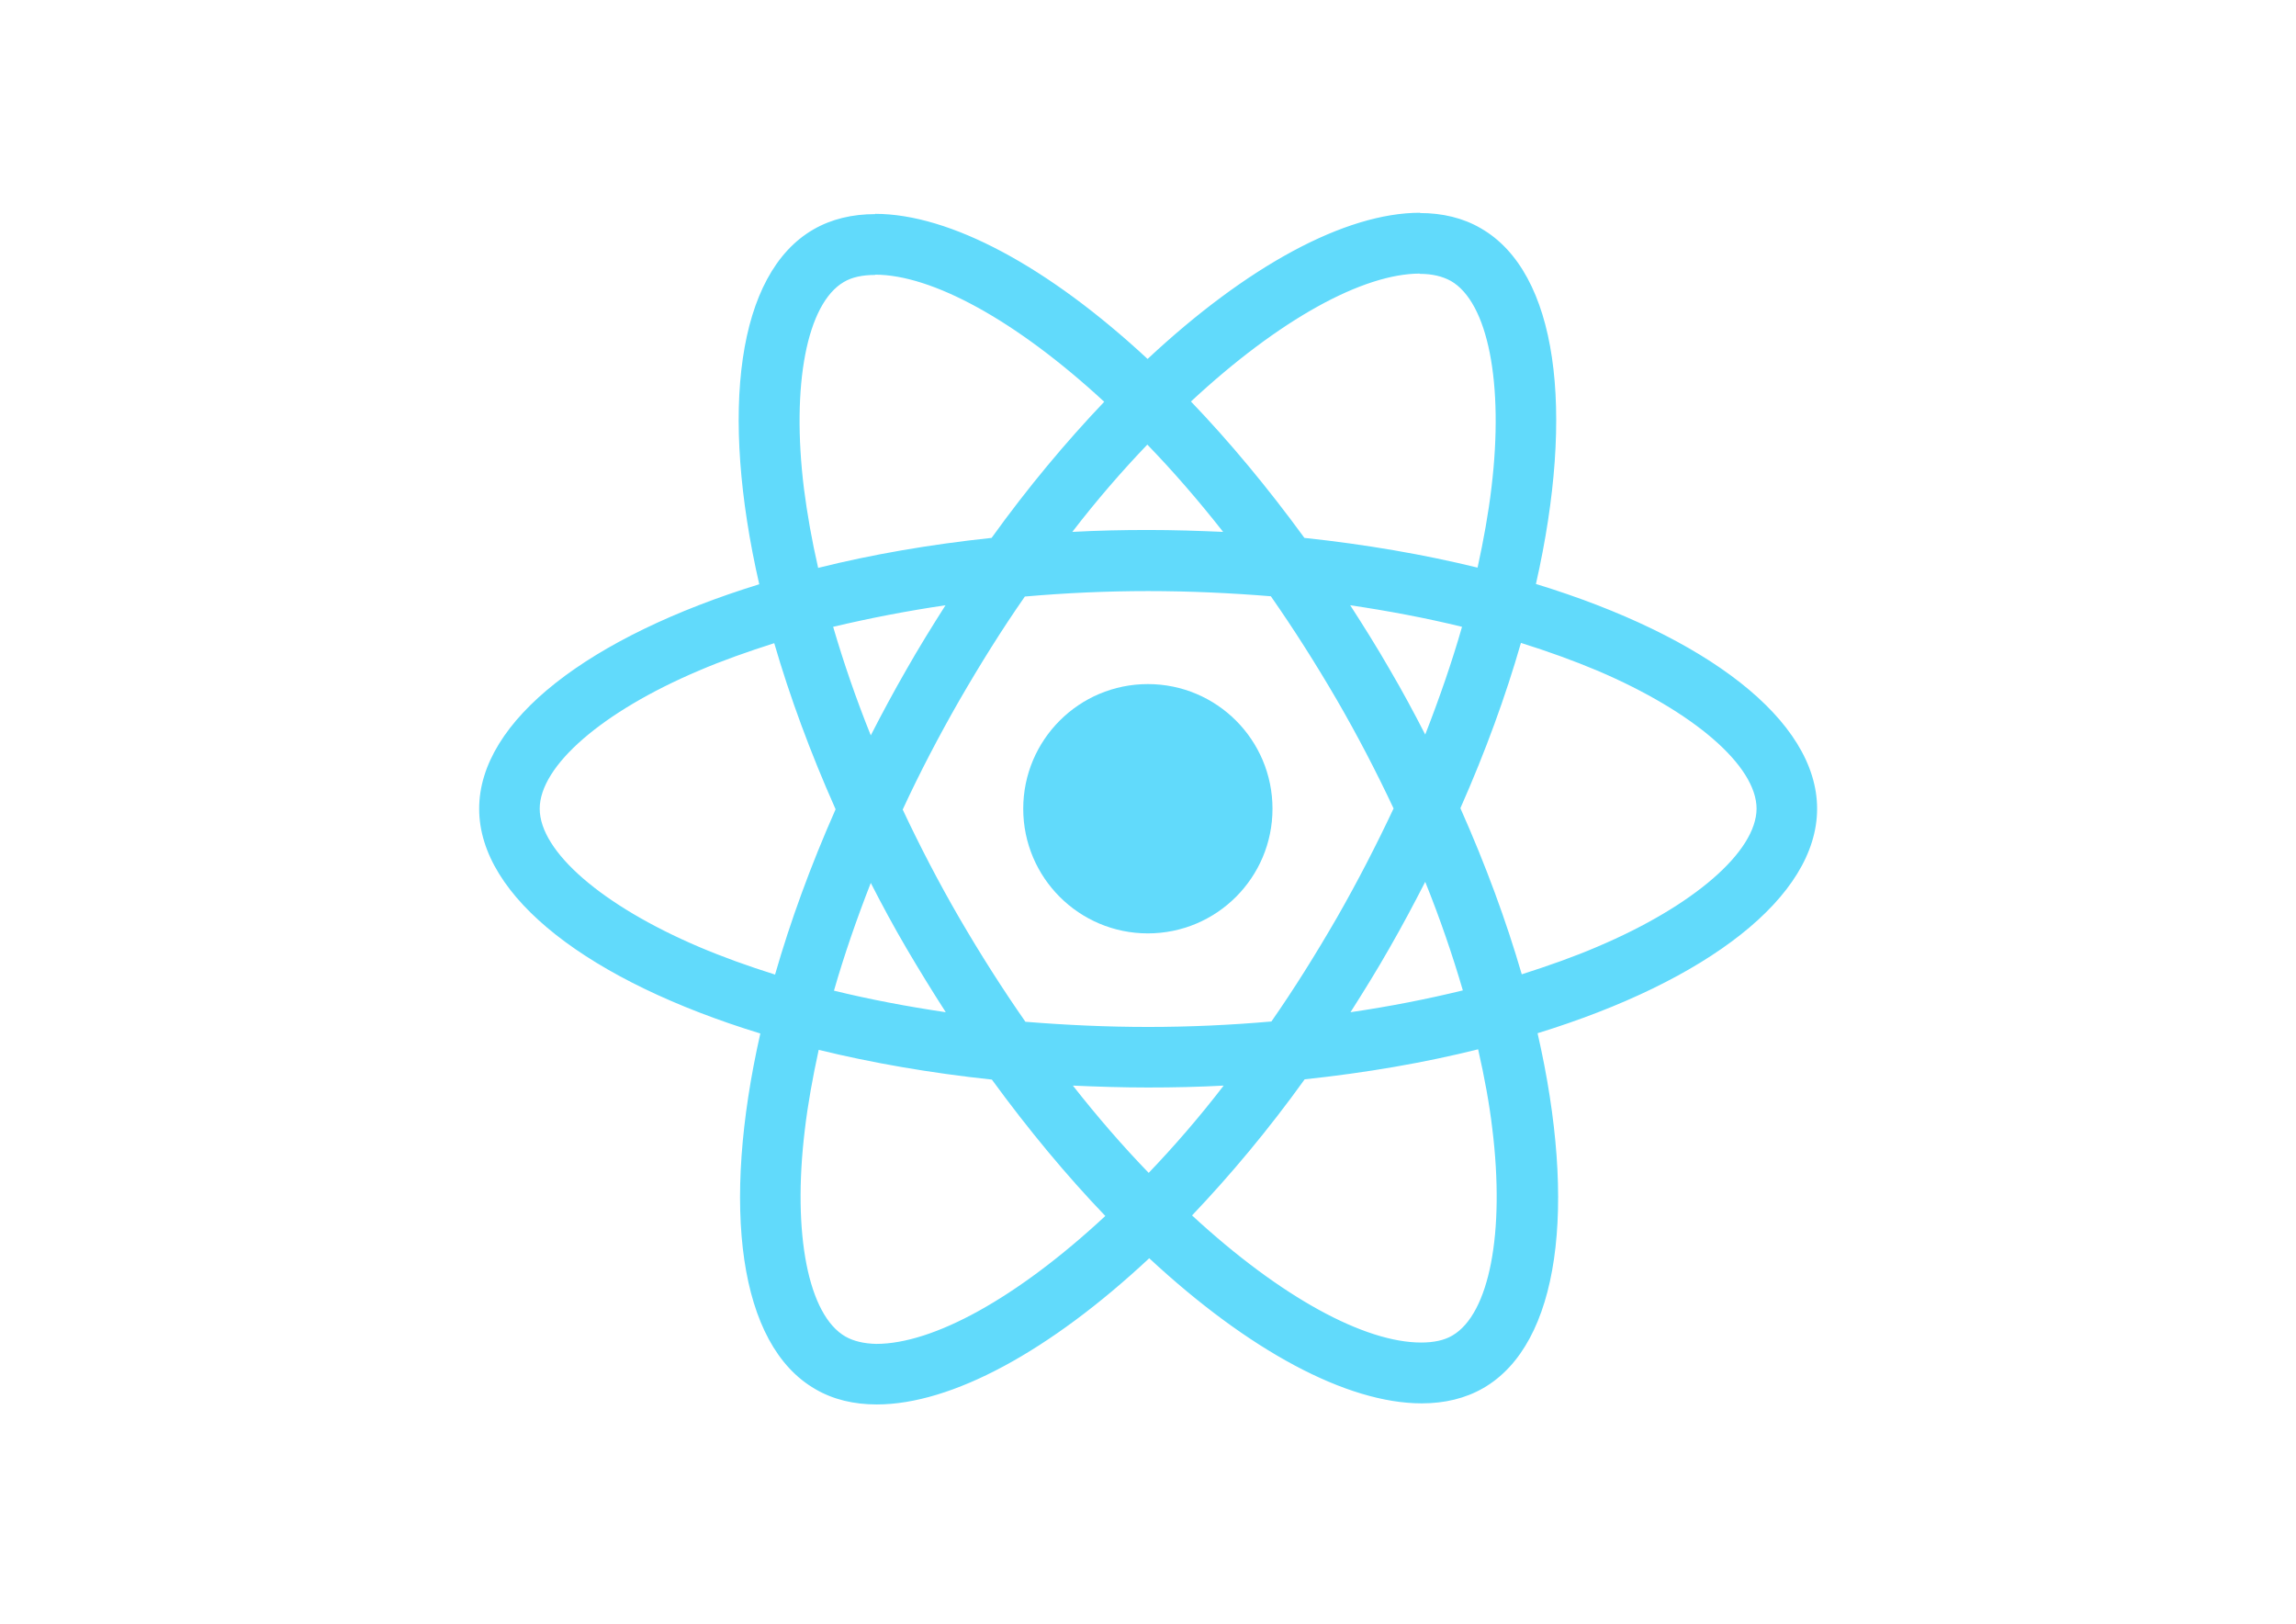
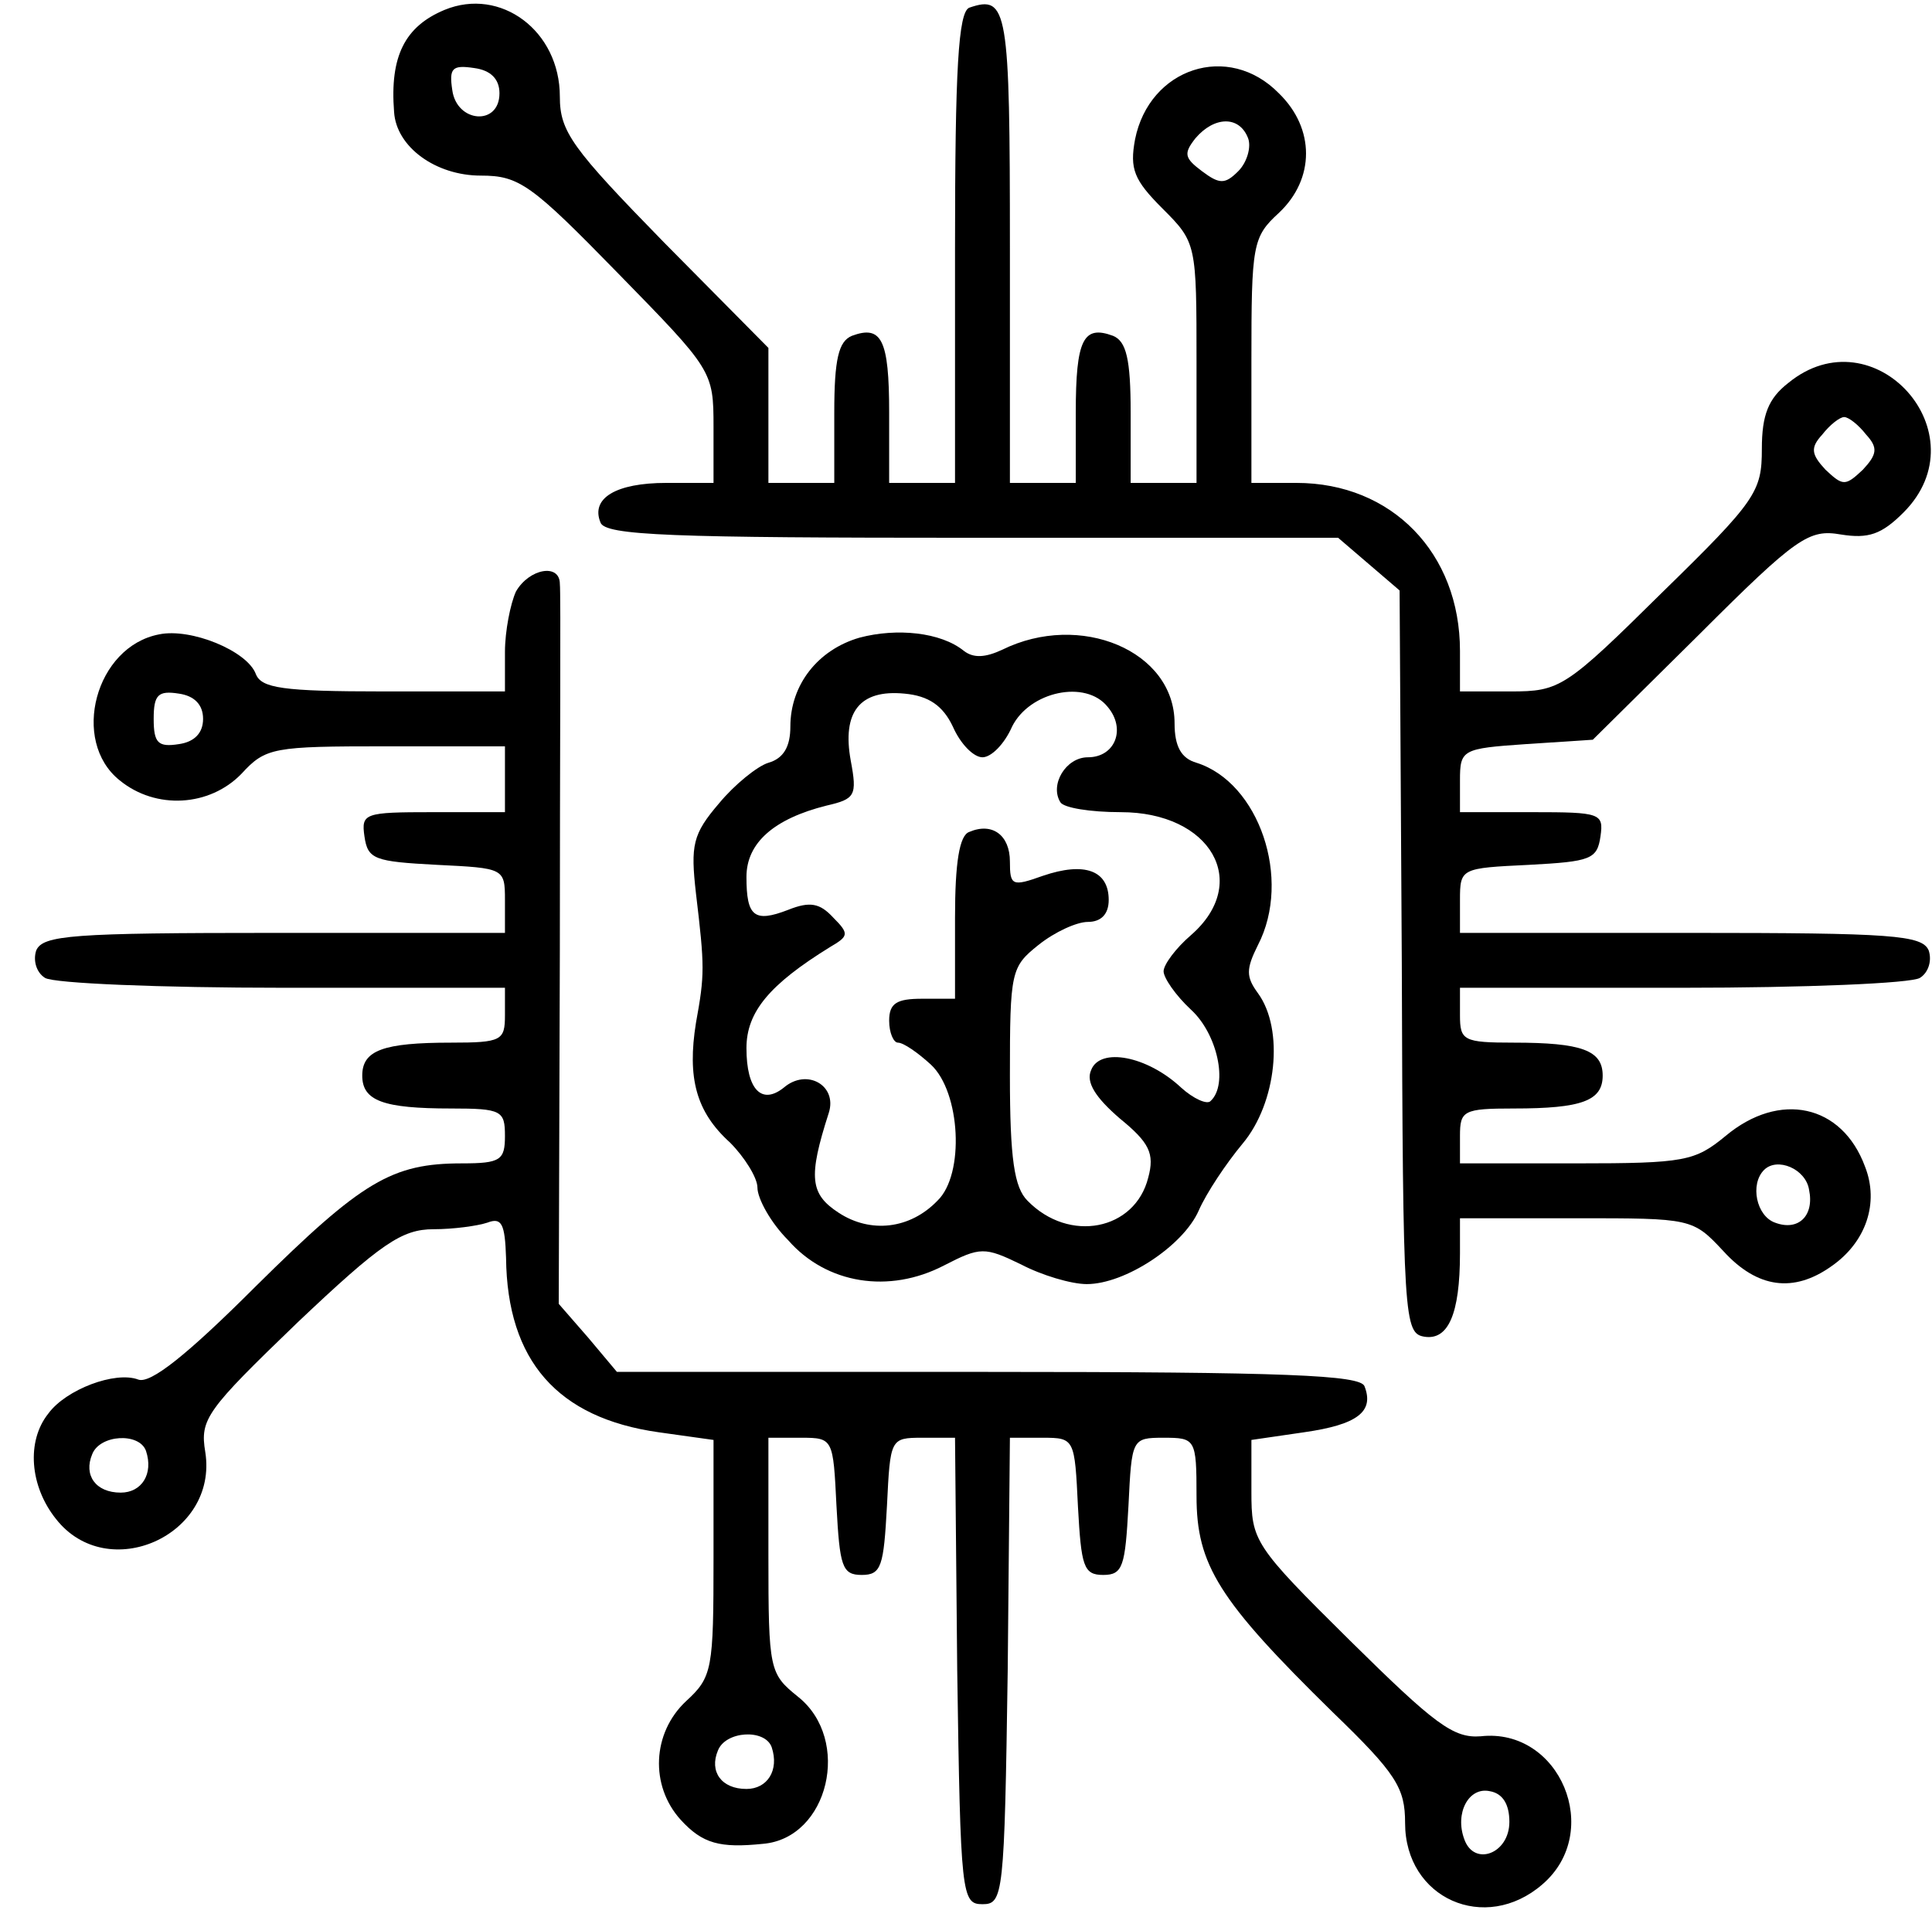
- <svg xmlns="http://www.w3.org/2000/svg" viewBox="0 0 841.9 595.3">
-   <g fill="#61DAFB">
-     <path d="M666.3 296.5c0-32.5-40.7-63.3-103.1-82.4 14.4-63.6 8-114.2-20.2-130.4-6.5-3.8-14.1-5.6-22.4-5.6v22.3c4.6 0 8.3.9 11.4 2.6 13.6 7.8 19.5 37.5 14.9 75.7-1.1 9.4-2.9 19.3-5.1 29.4-19.6-4.8-41-8.5-63.5-10.9-13.5-18.5-27.5-35.3-41.6-50 32.6-30.3 63.2-46.9 84-46.9V78c-27.5 0-63.5 19.6-99.9 53.6-36.4-33.8-72.4-53.2-99.9-53.2v22.3c20.7 0 51.4 16.5 84 46.6-14 14.7-28 31.4-41.3 49.9-22.6 2.4-44 6.1-63.6 11-2.3-10-4-19.7-5.2-29-4.7-38.2 1.1-67.9 14.6-75.8 3-1.8 6.9-2.6 11.5-2.6V78.5c-8.4 0-16 1.8-22.6 5.6-28.1 16.2-34.4 66.7-19.9 130.1-62.2 19.2-102.7 49.9-102.7 82.3 0 32.5 40.7 63.3 103.1 82.4-14.4 63.6-8 114.2 20.2 130.4 6.5 3.8 14.1 5.6 22.5 5.6 27.5 0 63.5-19.6 99.9-53.6 36.4 33.8 72.4 53.2 99.9 53.2 8.4 0 16-1.8 22.6-5.6 28.1-16.2 34.4-66.7 19.9-130.1 62-19.1 102.5-49.9 102.5-82.3zm-130.2-66.7c-3.7 12.9-8.3 26.2-13.5 39.5-4.1-8-8.4-16-13.1-24-4.6-8-9.5-15.8-14.4-23.4 14.2 2.1 27.9 4.7 41 7.9zm-45.8 106.5c-7.8 13.5-15.8 26.3-24.1 38.2-14.9 1.3-30 2-45.2 2-15.1 0-30.2-.7-45-1.9-8.3-11.9-16.4-24.6-24.2-38-7.6-13.1-14.5-26.4-20.8-39.8 6.2-13.4 13.2-26.8 20.7-39.9 7.8-13.5 15.8-26.3 24.1-38.2 14.9-1.3 30-2 45.2-2 15.1 0 30.2.7 45 1.9 8.3 11.9 16.4 24.6 24.2 38 7.6 13.1 14.5 26.4 20.8 39.8-6.3 13.4-13.2 26.8-20.7 39.9zm32.3-13c5.4 13.4 10 26.8 13.8 39.8-13.1 3.2-26.9 5.9-41.2 8 4.9-7.7 9.8-15.6 14.4-23.7 4.6-8 8.9-16.1 13-24.1zM421.2 430c-9.3-9.6-18.6-20.3-27.8-32 9 .4 18.2.7 27.5.7 9.4 0 18.7-.2 27.8-.7-9 11.7-18.3 22.4-27.5 32zm-74.4-58.9c-14.2-2.1-27.9-4.7-41-7.9 3.7-12.9 8.3-26.2 13.5-39.5 4.1 8 8.4 16 13.1 24 4.7 8 9.5 15.8 14.4 23.4zM420.7 163c9.3 9.6 18.6 20.3 27.8 32-9-.4-18.2-.7-27.5-.7-9.4 0-18.7.2-27.8.7 9-11.7 18.3-22.4 27.5-32zm-74 58.9c-4.9 7.7-9.8 15.6-14.4 23.7-4.6 8-8.9 16-13 24-5.4-13.4-10-26.8-13.8-39.8 13.1-3.1 26.9-5.8 41.2-7.9zm-90.5 125.2c-35.4-15.1-58.3-34.9-58.3-50.6 0-15.7 22.9-35.6 58.3-50.6 8.6-3.7 18-7 27.7-10.1 5.7 19.6 13.2 40 22.5 60.9-9.2 20.8-16.6 41.1-22.2 60.6-9.9-3.1-19.3-6.5-28-10.2zM310 490c-13.6-7.8-19.5-37.5-14.9-75.7 1.1-9.4 2.9-19.3 5.1-29.4 19.6 4.8 41 8.5 63.5 10.9 13.5 18.5 27.5 35.3 41.6 50-32.6 30.3-63.2 46.9-84 46.9-4.5-.1-8.3-1-11.3-2.7zm237.2-76.2c4.7 38.2-1.1 67.9-14.6 75.8-3 1.8-6.9 2.6-11.5 2.6-20.7 0-51.4-16.5-84-46.6 14-14.7 28-31.4 41.3-49.9 22.6-2.4 44-6.1 63.6-11 2.3 10.1 4.1 19.8 5.2 29.1zm38.5-66.7c-8.6 3.7-18 7-27.7 10.1-5.7-19.6-13.2-40-22.5-60.9 9.2-20.8 16.6-41.1 22.2-60.6 9.9 3.1 19.3 6.5 28.1 10.2 35.4 15.1 58.3 34.9 58.3 50.6-.1 15.7-23 35.6-58.4 50.6zM320.8 78.4z" />
-     <circle cx="420.9" cy="296.5" r="45.7" />
-     <path d="M520.5 78.1z" />
+ <svg xmlns="http://www.w3.org/2000/svg" version="1.0" width="176pt" height="174pt" viewBox="0 0 176 174" preserveAspectRatio="xMidYMid meet">
+   <g transform="translate(0,174) scale(0.1,-0.1)" fill="#000000" stroke="none">
+     <path d="M405 1731 c-36 -15 -50 -42 -46 -93 2 -32 38 -58 79 -58 35 0 46 -8 125 -89 86 -88 87 -89 87 -140 l0 -51 -43 0 c-46 0 -69 -14 -60 -36 4 -12 65 -14 339 -14 l333 0 28 -24 28 -24 2 -339 c1 -328 2 -338 21 -341 21 -3 32 20 32 76 l0 32 106 0 c105 0 106 0 134 -30 31 -34 64 -38 98 -14 32 22 44 58 31 91 -21 57 -78 69 -127 28 -28 -23 -37 -25 -136 -25 l-106 0 0 25 c0 23 3 25 49 25 62 0 81 7 81 30 0 23 -19 30 -81 30 -46 0 -49 2 -49 25 l0 25 203 0 c111 0 208 4 216 9 8 5 11 16 8 25 -6 14 -33 16 -217 16 l-210 0 0 30 c0 29 1 29 63 32 56 3 62 5 65 26 3 21 0 22 -62 22 l-66 0 0 29 c0 28 2 29 60 33 l61 4 97 96 c89 89 100 96 129 91 25 -4 37 0 57 20 72 72 -27 182 -105 118 -18 -14 -24 -29 -24 -60 0 -39 -5 -47 -91 -131 -88 -87 -93 -90 -138 -90 l-46 0 0 37 c0 89 -62 153 -149 153 l-41 0 0 111 c0 106 1 113 25 135 33 31 33 77 0 109 -46 47 -118 23 -131 -42 -5 -27 -1 -37 25 -63 31 -31 31 -32 31 -141 l0 -109 -30 0 -30 0 0 64 c0 49 -4 65 -16 70 -27 10 -34 -3 -34 -70 l0 -64 -30 0 -30 0 0 214 c0 218 -2 231 -37 219 -10 -4 -13 -56 -13 -219 l0 -214 -30 0 -30 0 0 64 c0 67 -7 80 -34 70 -12 -5 -16 -21 -16 -70 l0 -64 -30 0 -30 0 0 61 0 62 -95 96 c-84 86 -95 101 -95 133 0 60 -54 100 -105 79z m50 -76 c0 -30 -39 -27 -43 3 -3 20 0 23 20 20 15 -2 23 -10 23 -23z m682 -41 c3 -8 -1 -22 -9 -30 -12 -12 -17 -12 -33 0 -16 12 -17 16 -6 30 17 20 40 21 48 0z m563 -270 c11 -12 10 -18 -3 -32 -16 -15 -18 -15 -34 0 -13 14 -14 20 -3 32 7 9 16 16 20 16 4 0 13 -7 20 -16z m-52 -688 c5 -24 -10 -38 -31 -30 -17 6 -23 35 -10 48 12 12 38 1 41 -18z" />
+     <path d="M470 1201 c-5 -11 -10 -36 -10 -55 l0 -36 -110 0 c-93 0 -112 3 -117 16 -8 21 -59 42 -88 36 -58 -11 -81 -97 -36 -133 33 -27 82 -24 111 6 22 24 29 25 132 25 l108 0 0 -30 0 -30 -66 0 c-62 0 -65 -1 -62 -22 3 -21 9 -23 66 -26 61 -3 62 -3 62 -32 l0 -30 -210 0 c-184 0 -211 -2 -217 -16 -3 -9 0 -20 8 -25 8 -5 105 -9 217 -9 l202 0 0 -25 c0 -23 -3 -25 -49 -25 -62 0 -81 -7 -81 -30 0 -23 19 -30 81 -30 46 0 49 -2 49 -25 0 -22 -4 -25 -39 -25 -64 0 -91 -16 -188 -112 -63 -63 -96 -89 -107 -85 -21 8 -66 -9 -82 -31 -20 -25 -17 -66 7 -96 47 -60 148 -15 136 61 -5 30 1 38 84 118 76 72 95 85 124 85 18 0 40 3 49 6 13 5 16 -1 17 -32 1 -94 47 -146 139 -159 l50 -7 0 -107 c0 -102 -1 -109 -25 -131 -31 -29 -33 -77 -5 -108 20 -22 36 -26 75 -22 60 5 81 95 32 134 -26 21 -27 24 -27 129 l0 107 30 0 c29 0 29 -1 32 -62 3 -55 5 -63 23 -63 18 0 20 8 23 63 3 61 3 62 32 62 l30 0 2 -212 c3 -205 4 -213 23 -213 19 0 20 8 23 213 l2 212 30 0 c29 0 29 -1 32 -63 3 -54 5 -62 23 -62 18 0 20 8 23 63 3 61 3 62 32 62 29 0 30 -1 30 -53 0 -63 20 -95 124 -197 58 -56 66 -69 66 -101 0 -69 73 -101 125 -56 56 48 16 143 -56 135 -25 -2 -42 11 -119 87 -88 87 -90 91 -90 136 l0 47 48 7 c49 7 64 19 55 42 -4 10 -70 13 -343 13 l-338 0 -26 31 -27 31 1 322 c0 176 1 327 0 334 0 19 -28 14 -40 -7z m-285 -116 c0 -13 -8 -21 -22 -23 -19 -3 -23 1 -23 23 0 22 4 26 23 23 14 -2 22 -10 22 -23z m-52 -667 c7 -21 -4 -38 -23 -38 -23 0 -34 16 -26 35 7 18 43 20 49 3z m570 -270 c7 -21 -4 -38 -23 -38 -23 0 -34 16 -26 35 7 18 43 20 49 3z m672 -68 c0 -29 -32 -41 -41 -16 -9 24 4 48 23 44 12 -2 18 -12 18 -28z" />
+     <path d="M783 1159 c-38 -11 -63 -43 -63 -81 0 -18 -6 -29 -20 -33 -10 -3 -31 -20 -45 -37 -24 -28 -26 -38 -21 -82 8 -67 8 -74 0 -118 -8 -50 0 -81 31 -109 13 -13 25 -32 25 -41 0 -10 12 -32 28 -48 35 -40 92 -49 142 -23 33 17 37 17 70 1 19 -10 46 -18 60 -18 35 0 88 35 102 67 7 16 25 43 40 61 31 37 38 104 14 137 -11 15 -11 22 0 44 31 60 1 148 -56 166 -14 4 -20 15 -20 36 0 66 -86 102 -157 67 -15 -7 -26 -8 -35 -1 -21 17 -61 21 -95 12z m85 -81 c7 -16 19 -28 27 -28 8 0 20 12 27 28 16 32 67 43 87 18 17 -20 7 -46 -18 -46 -20 0 -35 -25 -25 -41 3 -5 27 -9 55 -9 82 0 119 -64 64 -112 -14 -12 -25 -27 -25 -33 0 -6 11 -22 25 -35 24 -22 34 -68 18 -83 -3 -4 -16 2 -27 12 -31 29 -74 37 -82 16 -5 -11 4 -25 26 -44 27 -22 32 -32 26 -54 -12 -48 -72 -60 -110 -21 -12 12 -16 38 -16 114 0 95 1 99 26 119 15 12 35 21 45 21 12 0 19 7 19 20 0 27 -22 35 -60 22 -28 -10 -30 -9 -30 13 0 24 -16 36 -37 27 -9 -3 -13 -28 -13 -78 l0 -74 -30 0 c-23 0 -30 -4 -30 -20 0 -11 4 -20 8 -20 5 0 18 -9 30 -20 27 -25 31 -100 6 -124 -25 -26 -61 -30 -90 -11 -26 17 -28 32 -9 91 8 25 -20 41 -41 23 -20 -16 -34 -2 -34 36 0 33 21 58 76 92 17 10 18 12 3 27 -12 13 -21 15 -41 7 -31 -12 -38 -6 -38 30 0 31 25 53 73 65 26 6 28 9 22 41 -8 44 8 65 49 61 22 -2 35 -11 44 -30z" />
  </g>
</svg>
